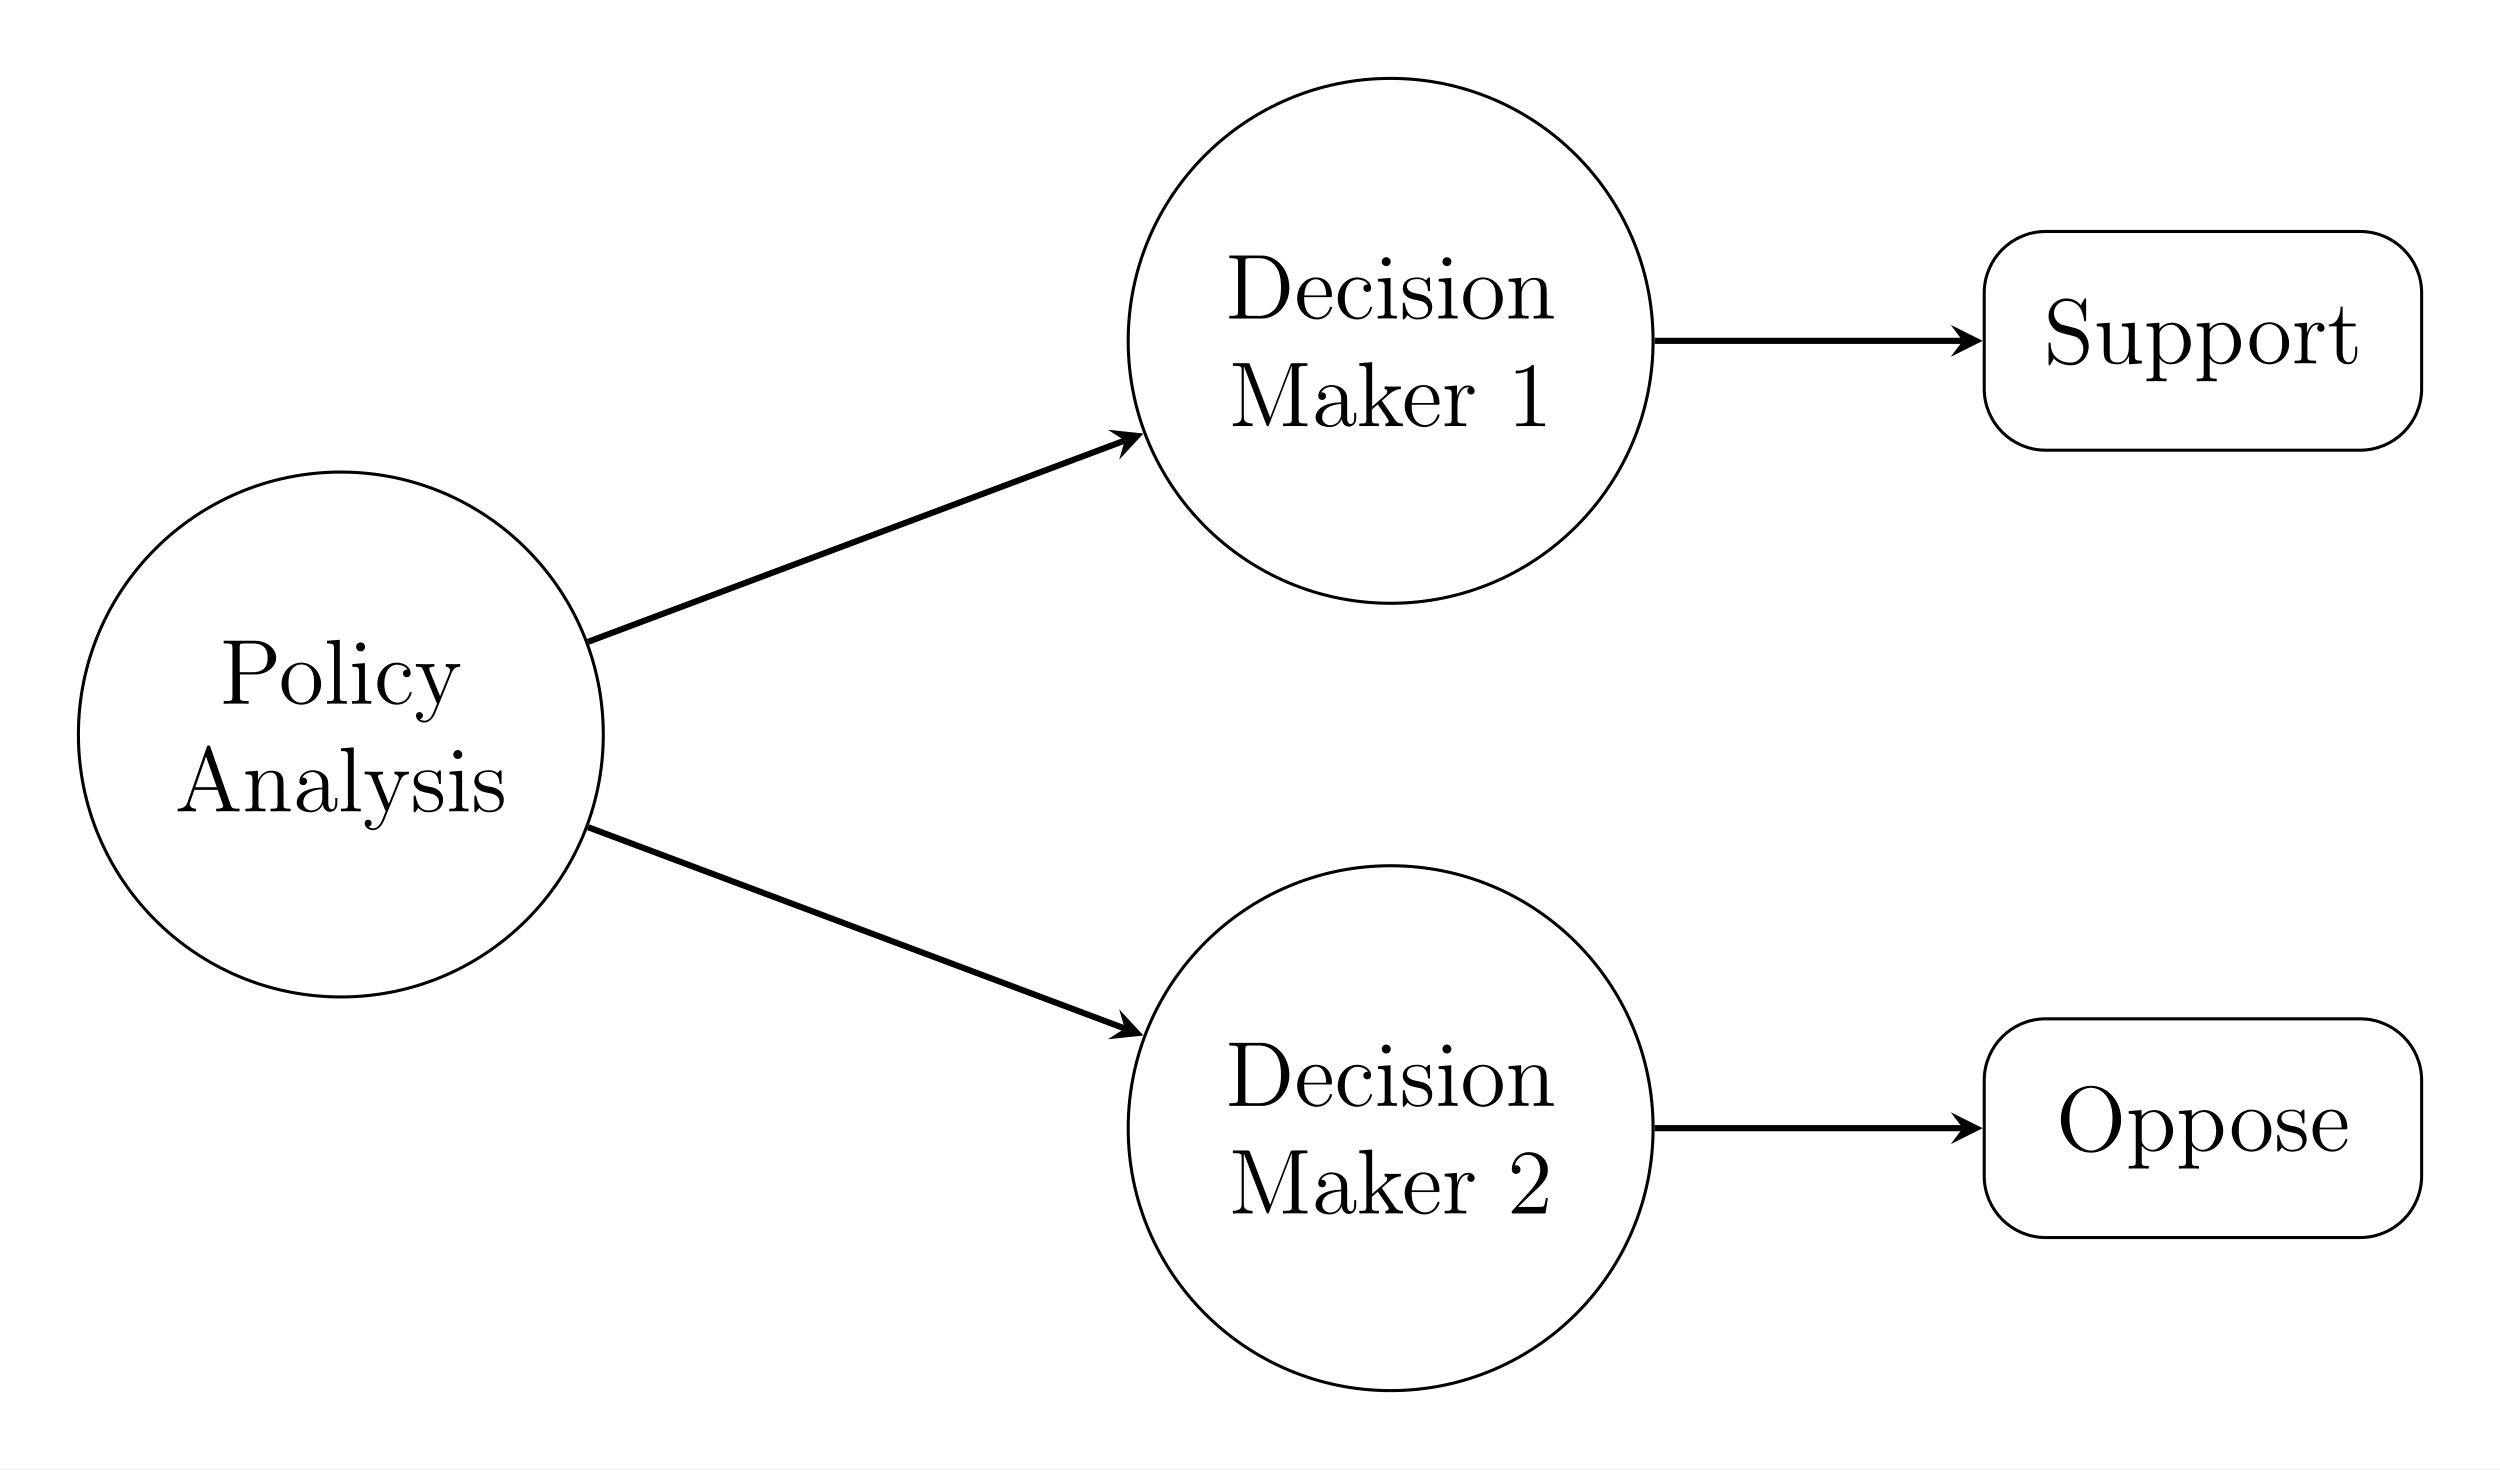
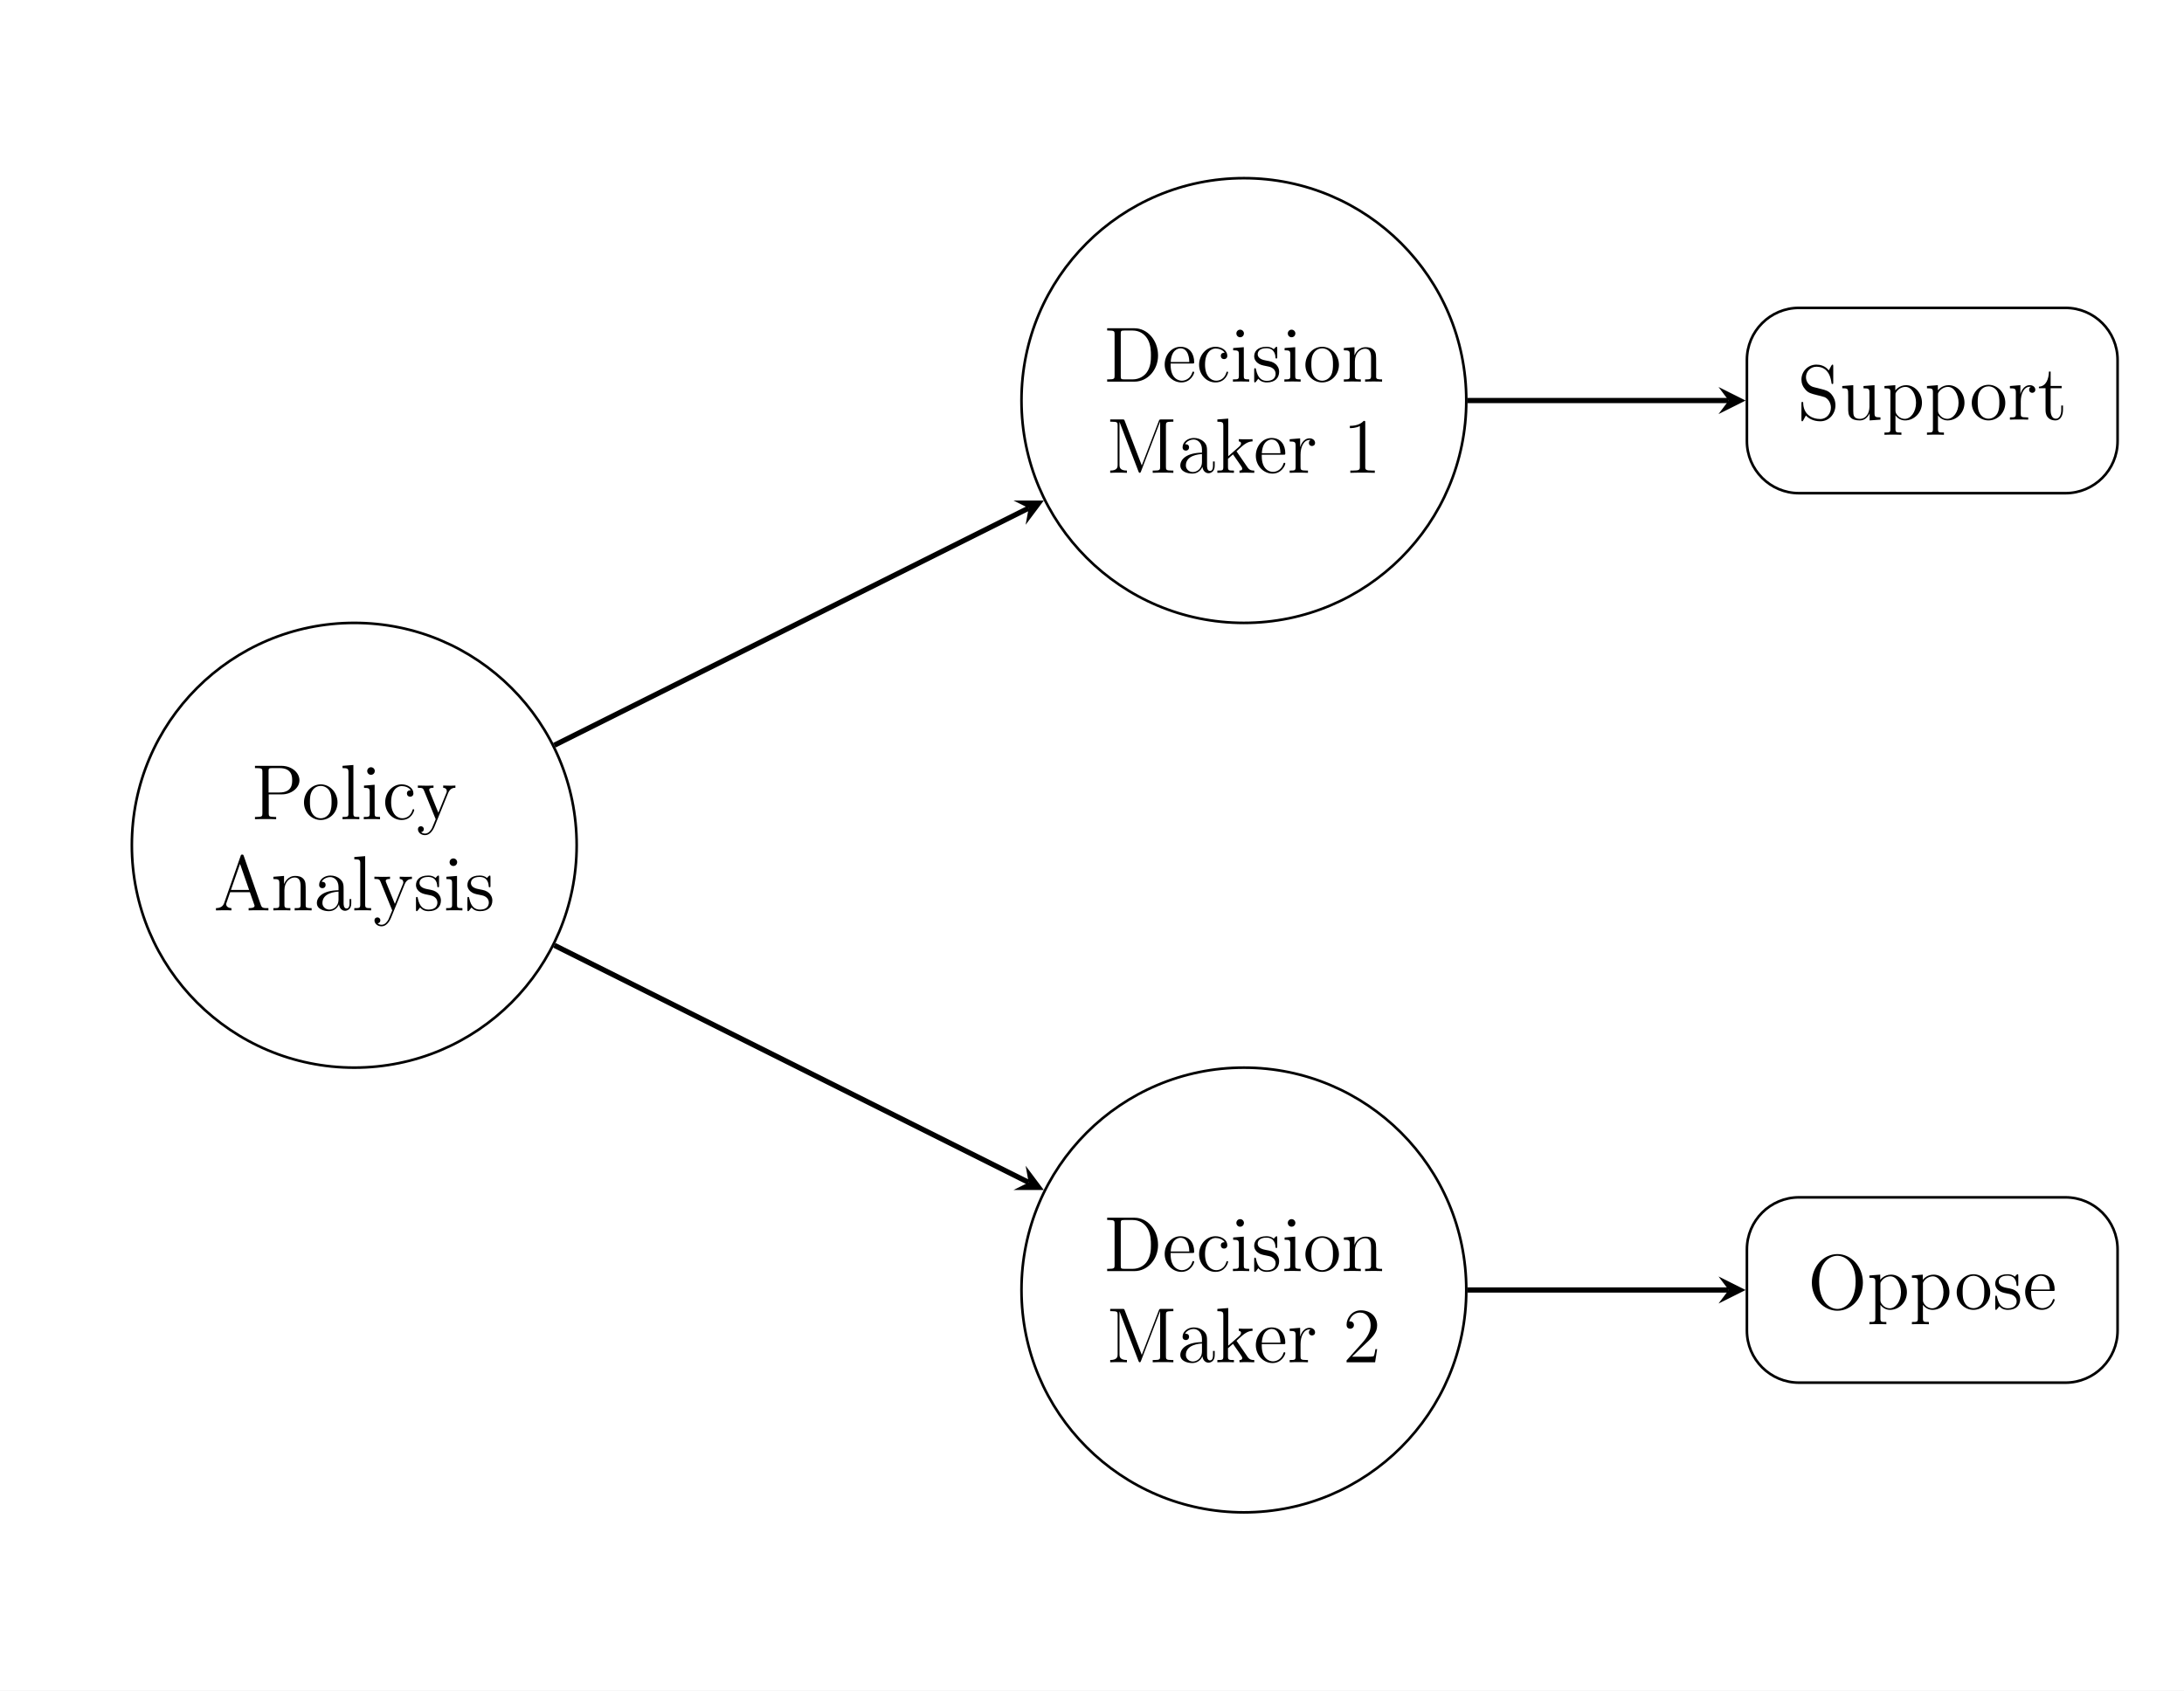
- <svg xmlns="http://www.w3.org/2000/svg" xmlns:xlink="http://www.w3.org/1999/xlink" version="1.1" width="324.029" height="190.402" viewBox="0 0 324.029 190.402">
+ <svg xmlns="http://www.w3.org/2000/svg" xmlns:xlink="http://www.w3.org/1999/xlink" version="1.1" width="334.035" height="258.603" viewBox="0 0 334.035 258.603">
  <rect width="100%" height="100%" fill="#FFFFFF" />
  <defs>
    <path id="font_1_7" d="M.218 .318H.387C.504 .318 .611 .397 .611 .498 .611 .595 .514 .683 .379 .683H.042V.654H.062C.134 .654 .137 .644 .137 .607V.076C.137 .039 .134 .029 .062 .029H.042V0C.066 .002 .148 .002 .177 .002 .207 .002 .289 .002 .313 0V.029H.293C.221 .029 .218 .039 .218 .076V.318M.216 .342V.614C.216 .647 .218 .654 .262 .654H.356C.518 .654 .518 .541 .518 .498 .518 .456 .518 .342 .355 .342H.216Z" />
    <path id="font_1_16" d="M.459 .214C.459 .343 .361 .446 .245 .446 .125 .446 .03 .34 .03 .214 .03 .086 .13-.01 .244-.01 .362-.01 .459 .088 .459 .214M.245 .012C.208 .012 .163 .028 .134 .077 .107 .122 .106 .181 .106 .223 .106 .261 .106 .322 .137 .367 .165 .41 .209 .426 .244 .426 .283 .426 .325 .408 .352 .369 .383 .323 .383 .26 .383 .223 .383 .188 .383 .126 .357 .079 .329 .031 .283 .012 .245 .012Z" />
    <path id="font_1_14" d="M.172 .694 .033 .683V.654C.101 .654 .109 .647 .109 .598V.074C.109 .029 .098 .029 .033 .029V0C.061 .002 .11 .002 .14 .002 .17 .002 .22 .002 .248 0V.029C.184 .029 .172 .029 .172 .074V.694Z" />
    <path id="font_1_12" d="M.174 .616C.174 .642 .153 .665 .125 .665 .099 .665 .077 .644 .077 .617 .077 .587 .101 .568 .125 .568 .156 .568 .174 .594 .174 .616M.036 .43V.401C.1 .401 .109 .395 .109 .346V.074C.109 .029 .098 .029 .033 .029V0C.061 .002 .109 .002 .138 .002 .149 .002 .207 .002 .241 0V.029C.176 .029 .172 .034 .172 .073V.441L.036 .43Z" />
    <path id="font_1_10" d="M.362 .37C.35 .37 .313 .37 .313 .329 .313 .305 .33 .288 .354 .288 .377 .288 .396 .302 .396 .331 .396 .398 .326 .446 .245 .446 .128 .446 .035 .342 .035 .216 .035 .088 .131-.01 .244-.01 .376-.01 .406 .11 .406 .119 .406 .128 .399 .128 .396 .128 .387 .128 .386 .125 .383 .113 .361 .042 .307 .012 .253 .012 .192 .012 .111 .065 .111 .217 .111 .383 .196 .424 .246 .424 .284 .424 .339 .409 .362 .37Z" />
    <path id="font_1_22" d="M.405 .334C.432 .401 .479 .402 .498 .402V.431C.469 .429 .455 .429 .423 .429 .4 .429 .398 .429 .342 .431V.402C.379 .4 .388 .377 .388 .359 .388 .35 .386 .345 .382 .335L.28 .083 .169 .355C.163 .369 .163 .375 .163 .376 .163 .402 .198 .402 .218 .402V.431C.192 .429 .143 .429 .115 .429 .077 .429 .075 .429 .018 .431V.402C.076 .402 .084 .397 .097 .366L.246-0C.202-.106 .202-.108 .198-.116 .181-.146 .154-.184 .109-.184 .078-.184 .059-.166 .059-.166 .059-.166 .094-.162 .094-.127 .094-.103 .075-.09 .057-.09 .04-.09 .019-.1 .019-.129 .019-.167 .056-.204 .109-.204 .165-.204 .206-.155 .232-.092L.405 .334Z" />
    <path id="font_1_3" d="M.387 .696C.383 .708 .381 .714 .367 .714 .353 .714 .351 .711 .346 .695L.137 .097C.123 .056 .095 .03 .031 .029V0C.092 .002 .094 .002 .127 .002 .155 .002 .203 .002 .229 0V.029C.187 .03 .162 .051 .162 .079 .162 .085 .162 .087 .167 .1L.213 .233H.465L.52 .076C.525 .064 .525 .062 .525 .059 .525 .029 .474 .029 .449 .029V0C.472 .002 .551 .002 .579 .002 .607 .002 .679 .002 .702 0V.029C.637 .029 .619 .029 .605 .07L.387 .696M.339 .595 .455 .262H.223L.339 .595Z" />
    <path id="font_1_15" d="M.445 .243C.445 .336 .445 .364 .422 .396 .393 .435 .346 .441 .312 .441 .215 .441 .177 .358 .169 .338H.168V.441L.032 .43V.401C.1 .401 .108 .394 .108 .345V.074C.108 .029 .097 .029 .032 .029V0C.058 .002 .112 .002 .14 .002 .169 .002 .223 .002 .249 0V.029C.185 .029 .173 .029 .173 .074V.26C.173 .365 .242 .421 .304 .421 .366 .421 .38 .37 .38 .309V.074C.38 .029 .369 .029 .304 .029V0C.33 .002 .384 .002 .412 .002 .441 .002 .495 .002 .521 0V.029C.471 .029 .446 .029 .445 .059V.243Z" />
    <path id="font_1_9" d="M.386 .267C.386 .321 .386 .361 .342 .4 .307 .432 .262 .446 .218 .446 .136 .446 .073 .392 .073 .327 .073 .298 .092 .284 .115 .284 .139 .284 .156 .301 .156 .325 .156 .366 .12 .366 .105 .366 .128 .408 .176 .426 .216 .426 .262 .426 .321 .388 .321 .298V.258C.12 .255 .044 .171 .044 .094 .044 .015 .136-.01 .197-.01 .263-.01 .308 .03 .327 .078 .331 .031 .362-.005 .405-.005 .426-.005 .484 .009 .484 .089V.145H.462V.089C.462 .032 .438 .024 .424 .024 .386 .024 .386 .077 .386 .092V.267M.321 .141C.321 .043 .248 .01 .205 .01 .156 .01 .115 .046 .115 .094 .115 .226 .285 .238 .321 .24V.141Z" />
    <path id="font_1_19" d="M.328 .423C.328 .441 .328 .446 .318 .446 .31 .446 .291 .424 .284 .415 .253 .44 .222 .446 .19 .446 .069 .446 .033 .38 .033 .325 .033 .314 .033 .279 .071 .244 .103 .216 .137 .209 .183 .2 .238 .189 .251 .186 .276 .166 .294 .151 .307 .129 .307 .101 .307 .058 .282 .01 .194 .01 .128 .01 .08 .048 .058 .148 .054 .166 .054 .167 .053 .168 .051 .172 .047 .172 .044 .172 .033 .172 .033 .167 .033 .149V.013C.033-.005 .033-.01 .043-.01 .048-.01 .049-.009 .066 .012 .071 .019 .071 .021 .086 .037 .124-.01 .178-.01 .195-.01 .3-.01 .352 .048 .352 .127 .352 .181 .319 .213 .31 .222 .274 .253 .247 .259 .181 .271 .151 .277 .078 .291 .078 .351 .078 .382 .099 .428 .189 .428 .298 .428 .304 .335 .306 .304 .307 .296 .314 .296 .317 .296 .328 .296 .328 .301 .328 .319V.423Z" />
    <path id="font_1_4" d="M.042 .683V.654H.062C.134 .654 .137 .644 .137 .607V.076C.137 .039 .134 .029 .062 .029H.042V0H.392C.559 0 .693 .15 .693 .335 .693 .528 .558 .683 .392 .683H.042M.262 .029C.218 .029 .216 .036 .216 .069V.614C.216 .647 .218 .654 .262 .654H.367C.45 .654 .516 .614 .557 .548 .602 .477 .602 .376 .602 .336 .602 .28 .601 .186 .544 .112 .511 .07 .451 .029 .367 .029H.262Z" />
    <path id="font_1_11" d="M.383 .232C.405 .232 .407 .232 .407 .251 .407 .352 .353 .446 .232 .446 .118 .446 .03 .343 .03 .219 .03 .087 .132-.01 .243-.01 .362-.01 .407 .098 .407 .119 .407 .125 .402 .129 .396 .129 .388 .129 .386 .124 .384 .119 .358 .035 .291 .012 .249 .012 .207 .012 .106 .04 .106 .213V.232H.383M.107 .251C.115 .408 .203 .426 .231 .426 .338 .426 .344 .285 .345 .251H.107Z" />
    <path id="font_1_5" d="M.23 .664C.223 .683 .222 .683 .199 .683H.044V.654H.064C.136 .654 .139 .644 .139 .607V.103C.139 .076 .139 .029 .044 .029V0C.07 .002 .123 .002 .151 .002 .179 .002 .232 .002 .258 0V.029C.163 .029 .163 .076 .163 .103V.649H.164L.405 .019C.409 .008 .412 0 .422 0 .431 0 .433 .005 .439 .02L.682 .654H.683V.076C.683 .039 .68 .029 .608 .029H.588V0C.611 .002 .691 .002 .72 .002 .749 .002 .829 .002 .852 0V.029H.832C.76 .029 .757 .039 .757 .076V.607C.757 .644 .76 .654 .832 .654H.852V.683H.697C.675 .683 .674 .682 .666 .663L.448 .094 .23 .664Z" />
    <path id="font_1_13" d="M.28 .265C.28 .266 .273 .274 .273 .275 .273 .278 .336 .332 .344 .34 .413 .4 .457 .401 .478 .402V.431C.458 .429 .432 .429 .402 .429 .376 .429 .325 .429 .302 .431V.402C.319 .401 .331 .392 .331 .376 .331 .356 .311 .338 .31 .338L.167 .212V.694L.028 .683V.654C.096 .654 .104 .647 .104 .598V.074C.104 .029 .093 .029 .028 .029V0C.056 .002 .104 .002 .134 .002 .164 .002 .212 .002 .24 0V.029C.176 .029 .164 .029 .164 .074V.18L.228 .236 .324 .098C.339 .077 .346 .066 .346 .052 .346 .034 .332 .029 .311 .029V0C.336 .002 .385 .002 .412 .002 .455 .002 .457 .002 .5 0V.029C.473 .029 .442 .029 .414 .07L.28 .265Z" />
    <path id="font_1_18" d="M.167 .233C.167 .33 .207 .421 .284 .421 .292 .421 .294 .421 .298 .42 .29 .416 .274 .41 .274 .383 .274 .354 .297 .343 .313 .343 .333 .343 .353 .356 .353 .383 .353 .413 .326 .441 .283 .441 .198 .441 .169 .349 .163 .33H.162V.441L.028 .43V.401C.096 .401 .104 .394 .104 .345V.074C.104 .029 .093 .029 .028 .029V0C.056 .002 .111 .002 .141 .002 .168 .002 .239 .002 .262 0V.029H.242C.169 .029 .167 .04 .167 .076V.233Z" />
    <path id="font_1_1" d="M.288 .641C.288 .664 .288 .665 .268 .665 .244 .638 .194 .601 .091 .601V.572C.114 .572 .164 .572 .219 .598V.077C.219 .041 .216 .029 .128 .029H.097V0C.124 .002 .221 .002 .254 .002 .287 .002 .383 .002 .41 0V.029H.379C.291 .029 .288 .041 .288 .077V.641Z" />
    <path id="font_1_2" d="M.44 .168H.418C.415 .151 .407 .096 .397 .08 .39 .071 .333 .071 .303 .071H.118C.145 .094 .206 .158 .232 .182 .384 .322 .44 .374 .44 .473 .44 .588 .349 .665 .233 .665 .117 .665 .049 .566 .049 .48 .049 .429 .093 .429 .096 .429 .117 .429 .143 .444 .143 .476 .143 .504 .124 .523 .096 .523 .087 .523 .085 .523 .082 .522 .101 .59 .155 .636 .22 .636 .305 .636 .357 .565 .357 .473 .357 .388 .308 .314 .251 .25L.049 .024V0H.414L.44 .168Z" />
    <path id="font_1_8" d="M.208 .417C.157 .43 .112 .48 .112 .544 .112 .614 .168 .677 .246 .677 .41 .677 .432 .515 .438 .472 .44 .46 .44 .456 .45 .456 .461 .456 .461 .461 .461 .479V.681C.461 .699 .461 .704 .451 .704 .448 .704 .444 .704 .437 .691L.404 .63C.356 .692 .29 .704 .246 .704 .135 .704 .054 .615 .054 .513 .054 .465 .071 .421 .108 .381 .143 .342 .178 .333 .249 .315 .284 .307 .339 .293 .353 .287 .4 .264 .431 .21 .431 .154 .431 .079 .378 .008 .295 .008 .25 .008 .188 .019 .139 .062 .081 .114 .077 .186 .076 .219 .075 .227 .067 .227 .065 .227 .054 .227 .054 .222 .054 .204V.002C.054-.016 .054-.021 .064-.021 .07-.021 .071-.019 .078-.007 .082 .001 .103 .038 .111 .053 .147 .013 .21-.021 .296-.021 .408-.021 .489 .074 .489 .184 .489 .245 .466 .29 .439 .323 .402 .368 .357 .379 .318 .389L.208 .417Z" />
    <path id="font_1_21" d="M.304 .43V.401C.372 .401 .38 .394 .38 .345V.166C.38 .081 .335 .01 .26 .01 .178 .01 .173 .057 .173 .11V.441L.032 .43V.401C.108 .401 .108 .398 .108 .309V.159C.108 .097 .108 .061 .138 .028 .162 .002 .203-.01 .254-.01 .271-.01 .303-.01 .337 .019 .366 .042 .382 .08 .382 .08V-.01L.521 0V.029C.453 .029 .445 .036 .445 .085V.441L.304 .43Z" />
    <path id="font_1_17" d="M.245-.165C.181-.165 .169-.165 .169-.12V.054C.187 .029 .228-.01 .292-.01 .407-.01 .508 .087 .508 .216 .508 .343 .414 .441 .305 .441 .217 .441 .17 .378 .167 .374V.441L.028 .43V.401C.098 .401 .104 .394 .104 .35V-.12C.104-.165 .093-.165 .028-.165V-.194C.054-.192 .108-.192 .136-.192 .165-.192 .219-.192 .245-.194V-.165M.169 .319C.169 .338 .169 .339 .18 .355 .21 .4 .259 .419 .297 .419 .372 .419 .432 .328 .432 .216 .432 .097 .364 .01 .287 .01 .256 .01 .227 .023 .207 .042 .184 .065 .169 .085 .169 .113V.319Z" />
    <path id="font_1_20" d="M.168 .402H.309V.431H.168V.615H.146C.145 .521 .109 .425 .018 .422V.402H.103V.124C.103 .013 .177-.01 .23-.01 .293-.01 .326 .052 .326 .124V.181H.304V.126C.304 .054 .275 .012 .236 .012 .168 .012 .168 .105 .168 .122V.402Z" />
    <path id="font_1_6" d="M.707 .339C.707 .546 .555 .704 .381 .704 .203 .704 .054 .544 .054 .339 .054 .136 .205-.021 .38-.021 .559-.021 .707 .138 .707 .339M.381 .002C.279 .002 .147 .098 .147 .354 .147 .599 .286 .682 .38 .682 .479 .682 .614 .596 .614 .354 .614 .094 .478 .002 .381 .002Z" />
  </defs>
-   <path transform="matrix(1,0,0,-1,44.178,95.201)" stroke-width=".399" stroke-linecap="butt" stroke-miterlimit="10" stroke-linejoin="miter" fill="none" stroke="#000000" d="M34.016 0C34.016 18.787 18.787 34.016 0 34.016-18.787 34.016-34.016 18.787-34.016 0-34.016-18.787-18.787-34.016 0-34.016 18.787-34.016 34.016-18.787 34.016 0ZM0 0" />
-   <use data-text="P" xlink:href="#font_1_7" transform="matrix(11.9552,0,0,-11.9552,28.489,91.216)" />
-   <use data-text="o" xlink:href="#font_1_16" transform="matrix(11.9552,0,0,-11.9552,36.12837,91.216)" />
-   <use data-text="l" xlink:href="#font_1_14" transform="matrix(11.9552,0,0,-11.9552,41.98642,91.216)" />
-   <use data-text="i" xlink:href="#font_1_12" transform="matrix(11.9552,0,0,-11.9552,45.23824,91.216)" />
-   <use data-text="c" xlink:href="#font_1_10" transform="matrix(11.9552,0,0,-11.9552,48.49005,91.216)" />
-   <use data-text="y" xlink:href="#font_1_22" transform="matrix(11.9552,0,0,-11.9552,53.69057,91.216)" />
-   <use data-text="A" xlink:href="#font_1_3" transform="matrix(11.9552,0,0,-11.9552,22.654,105.163)" />
-   <use data-text="n" xlink:href="#font_1_15" transform="matrix(11.9552,0,0,-11.9552,31.42912,105.163)" />
-   <use data-text="a" xlink:href="#font_1_9" transform="matrix(11.9552,0,0,-11.9552,37.93275,105.163)" />
-   <use data-text="l" xlink:href="#font_1_14" transform="matrix(11.9552,0,0,-11.9552,43.7908,105.163)" />
-   <use data-text="y" xlink:href="#font_1_22" transform="matrix(11.9552,0,0,-11.9552,47.04261,105.163)" />
-   <use data-text="s" xlink:href="#font_1_19" transform="matrix(11.9552,0,0,-11.9552,53.22345,105.163)" />
-   <use data-text="i" xlink:href="#font_1_12" transform="matrix(11.9552,0,0,-11.9552,57.83816,105.163)" />
-   <use data-text="s" xlink:href="#font_1_19" transform="matrix(11.9552,0,0,-11.9552,61.08998,105.163)" />
-   <path transform="matrix(1,0,0,-1,44.178,95.201)" stroke-width=".399" stroke-linecap="butt" stroke-miterlimit="10" stroke-linejoin="miter" fill="none" stroke="#000000" d="M170.081 51.024C170.081 69.811 154.852 85.04 136.065 85.04 117.278 85.04 102.049 69.811 102.049 51.024 102.049 32.238 117.278 17.008 136.065 17.008 154.852 17.008 170.081 32.238 170.081 51.024ZM136.065 51.024" />
-   <use data-text="D" xlink:href="#font_1_4" transform="matrix(11.9552,0,0,-11.9552,158.829,41.288)" />
-   <use data-text="e" xlink:href="#font_1_11" transform="matrix(11.9552,0,0,-11.9552,167.7715,41.288)" />
-   <use data-text="c" xlink:href="#font_1_10" transform="matrix(11.9552,0,0,-11.9552,172.972,41.288)" />
-   <use data-text="i" xlink:href="#font_1_12" transform="matrix(11.9552,0,0,-11.9552,178.1725,41.288)" />
-   <use data-text="s" xlink:href="#font_1_19" transform="matrix(11.9552,0,0,-11.9552,181.4244,41.288)" />
-   <use data-text="i" xlink:href="#font_1_12" transform="matrix(11.9552,0,0,-11.9552,186.0391,41.288)" />
-   <use data-text="o" xlink:href="#font_1_16" transform="matrix(11.9552,0,0,-11.9552,189.2909,41.288)" />
-   <use data-text="n" xlink:href="#font_1_15" transform="matrix(11.9552,0,0,-11.9552,195.1489,41.288)" />
-   <use data-text="M" xlink:href="#font_1_5" transform="matrix(11.9552,0,0,-11.9552,159.269,55.23599)" />
-   <use data-text="a" xlink:href="#font_1_9" transform="matrix(11.9552,0,0,-11.9552,169.9928,55.23599)" />
-   <use data-text="k" xlink:href="#font_1_13" transform="matrix(11.9552,0,0,-11.9552,175.8509,55.23599)" />
-   <use data-text="e" xlink:href="#font_1_11" transform="matrix(11.9552,0,0,-11.9552,181.7089,55.23599)" />
-   <use data-text="r" xlink:href="#font_1_18" transform="matrix(11.9552,0,0,-11.9552,186.9094,55.23599)" />
-   <use data-text="1" xlink:href="#font_1_1" transform="matrix(11.9552,0,0,-11.9552,195.3618,55.23599)" />
-   <path transform="matrix(1,0,0,-1,44.178,95.201)" stroke-width=".399" stroke-linecap="butt" stroke-miterlimit="10" stroke-linejoin="miter" fill="none" stroke="#000000" d="M170.081-51.024C170.081-32.238 154.852-17.008 136.065-17.008 117.278-17.008 102.049-32.238 102.049-51.024 102.049-69.811 117.278-85.04 136.065-85.04 154.852-85.04 170.081-69.811 170.081-51.024ZM136.065-51.024" />
-   <use data-text="D" xlink:href="#font_1_4" transform="matrix(11.9552,0,0,-11.9552,158.829,143.335)" />
-   <use data-text="e" xlink:href="#font_1_11" transform="matrix(11.9552,0,0,-11.9552,167.7715,143.335)" />
-   <use data-text="c" xlink:href="#font_1_10" transform="matrix(11.9552,0,0,-11.9552,172.972,143.335)" />
-   <use data-text="i" xlink:href="#font_1_12" transform="matrix(11.9552,0,0,-11.9552,178.1725,143.335)" />
-   <use data-text="s" xlink:href="#font_1_19" transform="matrix(11.9552,0,0,-11.9552,181.4244,143.335)" />
-   <use data-text="i" xlink:href="#font_1_12" transform="matrix(11.9552,0,0,-11.9552,186.0391,143.335)" />
-   <use data-text="o" xlink:href="#font_1_16" transform="matrix(11.9552,0,0,-11.9552,189.2909,143.335)" />
-   <use data-text="n" xlink:href="#font_1_15" transform="matrix(11.9552,0,0,-11.9552,195.1489,143.335)" />
-   <use data-text="M" xlink:href="#font_1_5" transform="matrix(11.9552,0,0,-11.9552,159.269,157.283)" />
-   <use data-text="a" xlink:href="#font_1_9" transform="matrix(11.9552,0,0,-11.9552,169.9928,157.283)" />
-   <use data-text="k" xlink:href="#font_1_13" transform="matrix(11.9552,0,0,-11.9552,175.8509,157.283)" />
-   <use data-text="e" xlink:href="#font_1_11" transform="matrix(11.9552,0,0,-11.9552,181.7089,157.283)" />
-   <use data-text="r" xlink:href="#font_1_18" transform="matrix(11.9552,0,0,-11.9552,186.9094,157.283)" />
-   <use data-text="2" xlink:href="#font_1_2" transform="matrix(11.9552,0,0,-11.9552,195.3618,157.283)" />
-   <path transform="matrix(1,0,0,-1,44.178,95.201)" stroke-width=".399" stroke-linecap="butt" stroke-miterlimit="10" stroke-linejoin="miter" fill="none" stroke="#000000" d="M261.723 65.198H220.97C216.568 65.198 213 61.629 213 57.228V44.821C213 40.419 216.568 36.851 220.97 36.851H261.723C266.125 36.851 269.693 40.419 269.693 44.821V57.228C269.693 61.629 266.125 65.198 261.723 65.198ZM213 36.851" />
-   <use data-text="S" xlink:href="#font_1_8" transform="matrix(11.9552,0,0,-11.9552,264.873,47.099)" />
-   <use data-text="u" xlink:href="#font_1_21" transform="matrix(11.9552,0,0,-11.9552,271.3767,47.099)" />
-   <use data-text="p" xlink:href="#font_1_17" transform="matrix(11.9552,0,0,-11.9552,277.8803,47.099)" />
-   <use data-text="p" xlink:href="#font_1_17" transform="matrix(11.9552,0,0,-11.9552,284.3839,47.099)" />
-   <use data-text="o" xlink:href="#font_1_16" transform="matrix(11.9552,0,0,-11.9552,291.2103,47.099)" />
-   <use data-text="r" xlink:href="#font_1_18" transform="matrix(11.9552,0,0,-11.9552,297.0684,47.099)" />
-   <use data-text="t" xlink:href="#font_1_20" transform="matrix(11.9552,0,0,-11.9552,301.6233,47.099)" />
-   <path transform="matrix(1,0,0,-1,44.178,95.201)" stroke-width=".399" stroke-linecap="butt" stroke-miterlimit="10" stroke-linejoin="miter" fill="none" stroke="#000000" d="M261.723-36.851H220.97C216.568-36.851 213-40.419 213-44.821V-57.228C213-61.629 216.568-65.198 220.97-65.198H261.723C266.125-65.198 269.693-61.629 269.693-57.228V-44.821C269.693-40.419 266.125-36.851 261.723-36.851ZM213-65.198" />
-   <use data-text="O" xlink:href="#font_1_6" transform="matrix(11.9552,0,0,-11.9552,266.466,149.147)" />
-   <use data-text="p" xlink:href="#font_1_17" transform="matrix(11.9552,0,0,-11.9552,275.5759,149.147)" />
-   <use data-text="p" xlink:href="#font_1_17" transform="matrix(11.9552,0,0,-11.9552,282.0795,149.147)" />
-   <use data-text="o" xlink:href="#font_1_16" transform="matrix(11.9552,0,0,-11.9552,288.9059,149.147)" />
-   <use data-text="s" xlink:href="#font_1_19" transform="matrix(11.9552,0,0,-11.9552,294.764,149.147)" />
-   <use data-text="e" xlink:href="#font_1_11" transform="matrix(11.9552,0,0,-11.9552,299.3787,149.147)" />
-   <path transform="matrix(1,0,0,-1,44.178,95.201)" stroke-width=".797" stroke-linecap="butt" stroke-miterlimit="10" stroke-linejoin="miter" fill="none" stroke="#000000" d="M32.035 12.013 101.604 38.102" />
-   <path transform="matrix(.93628,-.3511,-.3511,-.93628,145.7824,57.0993)" d="M2.59 0-1.554 2.072 0 0-1.554-2.072" />
-   <path transform="matrix(1,0,0,-1,44.178,95.201)" stroke-width=".797" stroke-linecap="butt" stroke-miterlimit="10" stroke-linejoin="miter" fill="none" stroke="#000000" d="M32.035-12.013 101.604-38.102" />
-   <path transform="matrix(.93628,.3511,.3511,-.93628,145.7824,133.3027)" d="M2.59 0-1.554 2.072 0 0-1.554-2.072" />
-   <path transform="matrix(1,0,0,-1,44.178,95.201)" stroke-width=".797" stroke-linecap="butt" stroke-miterlimit="10" stroke-linejoin="miter" fill="none" stroke="#000000" d="M170.28 51.024H210.21" />
-   <path transform="matrix(1,0,0,-1,254.3881,44.17668)" d="M2.59 0-1.554 2.072 0 0-1.554-2.072" />
-   <path transform="matrix(1,0,0,-1,44.178,95.201)" stroke-width=".797" stroke-linecap="butt" stroke-miterlimit="10" stroke-linejoin="miter" fill="none" stroke="#000000" d="M170.28-51.024H210.21" />
-   <path transform="matrix(1,0,0,-1,254.3881,146.2253)" d="M2.59 0-1.554 2.072 0 0-1.554-2.072" />
+   <path transform="matrix(1,0,0,-1,54.183,129.302)" stroke-width=".399" stroke-linecap="butt" stroke-miterlimit="10" stroke-linejoin="miter" fill="none" stroke="#000000" d="M34.016 0C34.016 18.787 18.787 34.016 0 34.016-18.787 34.016-34.016 18.787-34.016 0-34.016-18.787-18.787-34.016 0-34.016 18.787-34.016 34.016-18.787 34.016 0ZM0 0" />
+   <use data-text="P" xlink:href="#font_1_7" transform="matrix(11.9552,0,0,-11.9552,38.495,125.317)" />
+   <use data-text="o" xlink:href="#font_1_16" transform="matrix(11.9552,0,0,-11.9552,46.13437,125.317)" />
+   <use data-text="l" xlink:href="#font_1_14" transform="matrix(11.9552,0,0,-11.9552,51.99241,125.317)" />
+   <use data-text="i" xlink:href="#font_1_12" transform="matrix(11.9552,0,0,-11.9552,55.24423,125.317)" />
+   <use data-text="c" xlink:href="#font_1_10" transform="matrix(11.9552,0,0,-11.9552,58.49605,125.317)" />
+   <use data-text="y" xlink:href="#font_1_22" transform="matrix(11.9552,0,0,-11.9552,63.69656,125.317)" />
+   <use data-text="A" xlink:href="#font_1_3" transform="matrix(11.9552,0,0,-11.9552,32.659,139.264)" />
+   <use data-text="n" xlink:href="#font_1_15" transform="matrix(11.9552,0,0,-11.9552,41.43411,139.264)" />
+   <use data-text="a" xlink:href="#font_1_9" transform="matrix(11.9552,0,0,-11.9552,47.93774,139.264)" />
+   <use data-text="l" xlink:href="#font_1_14" transform="matrix(11.9552,0,0,-11.9552,53.79579,139.264)" />
+   <use data-text="y" xlink:href="#font_1_22" transform="matrix(11.9552,0,0,-11.9552,57.0476,139.264)" />
+   <use data-text="s" xlink:href="#font_1_19" transform="matrix(11.9552,0,0,-11.9552,63.22845,139.264)" />
+   <use data-text="i" xlink:href="#font_1_12" transform="matrix(11.9552,0,0,-11.9552,67.84316,139.264)" />
+   <use data-text="s" xlink:href="#font_1_19" transform="matrix(11.9552,0,0,-11.9552,71.09497,139.264)" />
+   <path transform="matrix(1,0,0,-1,54.183,129.302)" stroke-width=".399" stroke-linecap="butt" stroke-miterlimit="10" stroke-linejoin="miter" fill="none" stroke="#000000" d="M170.081 68.032C170.081 86.819 154.852 102.048 136.065 102.048 117.278 102.048 102.049 86.819 102.049 68.032 102.049 49.245 117.278 34.016 136.065 34.016 154.852 34.016 170.081 49.245 170.081 68.032ZM136.065 68.032" />
+   <use data-text="D" xlink:href="#font_1_4" transform="matrix(11.9552,0,0,-11.9552,168.835,58.381)" />
+   <use data-text="e" xlink:href="#font_1_11" transform="matrix(11.9552,0,0,-11.9552,177.7775,58.381)" />
+   <use data-text="c" xlink:href="#font_1_10" transform="matrix(11.9552,0,0,-11.9552,182.978,58.381)" />
+   <use data-text="i" xlink:href="#font_1_12" transform="matrix(11.9552,0,0,-11.9552,188.1785,58.381)" />
+   <use data-text="s" xlink:href="#font_1_19" transform="matrix(11.9552,0,0,-11.9552,191.4303,58.381)" />
+   <use data-text="i" xlink:href="#font_1_12" transform="matrix(11.9552,0,0,-11.9552,196.045,58.381)" />
+   <use data-text="o" xlink:href="#font_1_16" transform="matrix(11.9552,0,0,-11.9552,199.2969,58.381)" />
+   <use data-text="n" xlink:href="#font_1_15" transform="matrix(11.9552,0,0,-11.9552,205.1549,58.381)" />
+   <use data-text="M" xlink:href="#font_1_5" transform="matrix(11.9552,0,0,-11.9552,169.275,72.329)" />
+   <use data-text="a" xlink:href="#font_1_9" transform="matrix(11.9552,0,0,-11.9552,179.9988,72.329)" />
+   <use data-text="k" xlink:href="#font_1_13" transform="matrix(11.9552,0,0,-11.9552,185.8569,72.329)" />
+   <use data-text="e" xlink:href="#font_1_11" transform="matrix(11.9552,0,0,-11.9552,191.7149,72.329)" />
+   <use data-text="r" xlink:href="#font_1_18" transform="matrix(11.9552,0,0,-11.9552,196.9154,72.329)" />
+   <use data-text="1" xlink:href="#font_1_1" transform="matrix(11.9552,0,0,-11.9552,205.3678,72.329)" />
+   <path transform="matrix(1,0,0,-1,54.183,129.302)" stroke-width=".399" stroke-linecap="butt" stroke-miterlimit="10" stroke-linejoin="miter" fill="none" stroke="#000000" d="M170.081-68.032C170.081-49.245 154.852-34.016 136.065-34.016 117.278-34.016 102.049-49.245 102.049-68.032 102.049-86.819 117.278-102.048 136.065-102.048 154.852-102.048 170.081-86.819 170.081-68.032ZM136.065-68.032" />
+   <use data-text="D" xlink:href="#font_1_4" transform="matrix(11.9552,0,0,-11.9552,168.835,194.444)" />
+   <use data-text="e" xlink:href="#font_1_11" transform="matrix(11.9552,0,0,-11.9552,177.7775,194.444)" />
+   <use data-text="c" xlink:href="#font_1_10" transform="matrix(11.9552,0,0,-11.9552,182.978,194.444)" />
+   <use data-text="i" xlink:href="#font_1_12" transform="matrix(11.9552,0,0,-11.9552,188.1785,194.444)" />
+   <use data-text="s" xlink:href="#font_1_19" transform="matrix(11.9552,0,0,-11.9552,191.4303,194.444)" />
+   <use data-text="i" xlink:href="#font_1_12" transform="matrix(11.9552,0,0,-11.9552,196.045,194.444)" />
+   <use data-text="o" xlink:href="#font_1_16" transform="matrix(11.9552,0,0,-11.9552,199.2969,194.444)" />
+   <use data-text="n" xlink:href="#font_1_15" transform="matrix(11.9552,0,0,-11.9552,205.1549,194.444)" />
+   <use data-text="M" xlink:href="#font_1_5" transform="matrix(11.9552,0,0,-11.9552,169.275,208.391)" />
+   <use data-text="a" xlink:href="#font_1_9" transform="matrix(11.9552,0,0,-11.9552,179.9988,208.391)" />
+   <use data-text="k" xlink:href="#font_1_13" transform="matrix(11.9552,0,0,-11.9552,185.8569,208.391)" />
+   <use data-text="e" xlink:href="#font_1_11" transform="matrix(11.9552,0,0,-11.9552,191.7149,208.391)" />
+   <use data-text="r" xlink:href="#font_1_18" transform="matrix(11.9552,0,0,-11.9552,196.9154,208.391)" />
+   <use data-text="2" xlink:href="#font_1_2" transform="matrix(11.9552,0,0,-11.9552,205.3678,208.391)" />
+   <path transform="matrix(1,0,0,-1,54.183,129.302)" stroke-width=".399" stroke-linecap="butt" stroke-miterlimit="10" stroke-linejoin="miter" fill="none" stroke="#000000" d="M261.723 82.206H220.97C216.568 82.206 213 78.637 213 74.235V61.829C213 57.427 216.568 53.859 220.97 53.859H261.723C266.125 53.859 269.693 57.427 269.693 61.829V74.235C269.693 78.637 266.125 82.206 261.723 82.206ZM213 53.859" />
+   <use data-text="S" xlink:href="#font_1_8" transform="matrix(11.9552,0,0,-11.9552,274.878,64.19299)" />
+   <use data-text="u" xlink:href="#font_1_21" transform="matrix(11.9552,0,0,-11.9552,281.3816,64.19299)" />
+   <use data-text="p" xlink:href="#font_1_17" transform="matrix(11.9552,0,0,-11.9552,287.8853,64.19299)" />
+   <use data-text="p" xlink:href="#font_1_17" transform="matrix(11.9552,0,0,-11.9552,294.3889,64.19299)" />
+   <use data-text="o" xlink:href="#font_1_16" transform="matrix(11.9552,0,0,-11.9552,301.2153,64.19299)" />
+   <use data-text="r" xlink:href="#font_1_18" transform="matrix(11.9552,0,0,-11.9552,307.0734,64.19299)" />
+   <use data-text="t" xlink:href="#font_1_20" transform="matrix(11.9552,0,0,-11.9552,311.6283,64.19299)" />
+   <path transform="matrix(1,0,0,-1,54.183,129.302)" stroke-width=".399" stroke-linecap="butt" stroke-miterlimit="10" stroke-linejoin="miter" fill="none" stroke="#000000" d="M261.723-53.859H220.97C216.568-53.859 213-57.427 213-61.829V-74.235C213-78.637 216.568-82.206 220.97-82.206H261.723C266.125-82.206 269.693-78.637 269.693-74.235V-61.829C269.693-57.427 266.125-53.859 261.723-53.859ZM213-82.206" />
+   <use data-text="O" xlink:href="#font_1_6" transform="matrix(11.9552,0,0,-11.9552,276.472,200.255)" />
+   <use data-text="p" xlink:href="#font_1_17" transform="matrix(11.9552,0,0,-11.9552,285.5819,200.255)" />
+   <use data-text="p" xlink:href="#font_1_17" transform="matrix(11.9552,0,0,-11.9552,292.0855,200.255)" />
+   <use data-text="o" xlink:href="#font_1_16" transform="matrix(11.9552,0,0,-11.9552,298.9119,200.255)" />
+   <use data-text="s" xlink:href="#font_1_19" transform="matrix(11.9552,0,0,-11.9552,304.77,200.255)" />
+   <use data-text="e" xlink:href="#font_1_11" transform="matrix(11.9552,0,0,-11.9552,309.3847,200.255)" />
+   <path transform="matrix(1,0,0,-1,54.183,129.302)" stroke-width=".797" stroke-linecap="butt" stroke-miterlimit="10" stroke-linejoin="miter" fill="none" stroke="#000000" d="M30.601 15.3 103.147 51.574" />
+   <path transform="matrix(.89436,-.44717,-.44717,-.89436,157.3302,77.72835)" d="M2.59 0-1.554 2.072 0 0-1.554-2.072" />
+   <path transform="matrix(1,0,0,-1,54.183,129.302)" stroke-width=".797" stroke-linecap="butt" stroke-miterlimit="10" stroke-linejoin="miter" fill="none" stroke="#000000" d="M30.601-15.3 103.147-51.574" />
+   <path transform="matrix(.89436,.44717,.44717,-.89436,157.3302,180.8757)" d="M2.59 0-1.554 2.072 0 0-1.554-2.072" />
+   <path transform="matrix(1,0,0,-1,54.183,129.302)" stroke-width=".797" stroke-linecap="butt" stroke-miterlimit="10" stroke-linejoin="miter" fill="none" stroke="#000000" d="M170.28 68.032H210.21" />
+   <path transform="matrix(1,0,0,-1,264.3931,61.26983)" d="M2.59 0-1.554 2.072 0 0-1.554-2.072" />
+   <path transform="matrix(1,0,0,-1,54.183,129.302)" stroke-width=".797" stroke-linecap="butt" stroke-miterlimit="10" stroke-linejoin="miter" fill="none" stroke="#000000" d="M170.28-68.032H210.21" />
+   <path transform="matrix(1,0,0,-1,264.3931,197.3342)" d="M2.59 0-1.554 2.072 0 0-1.554-2.072" />
</svg>
